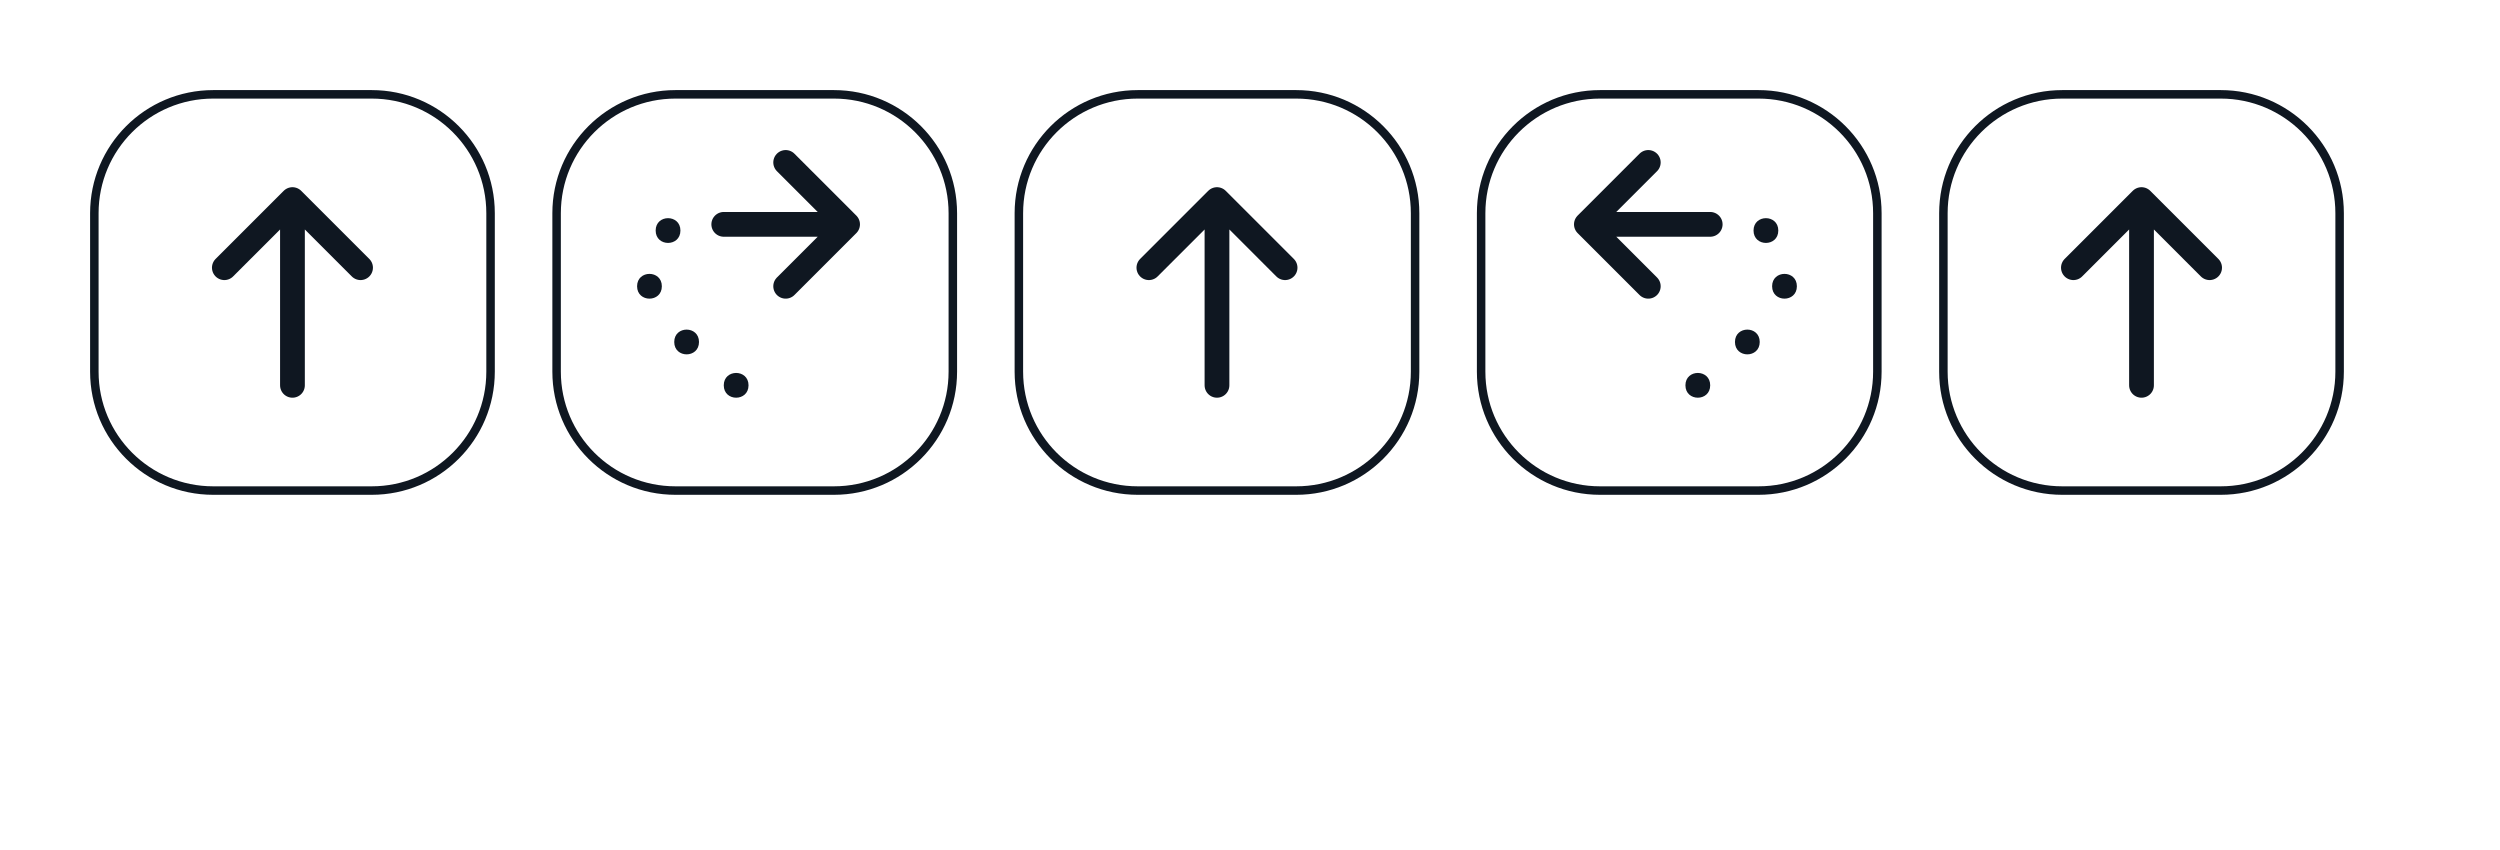
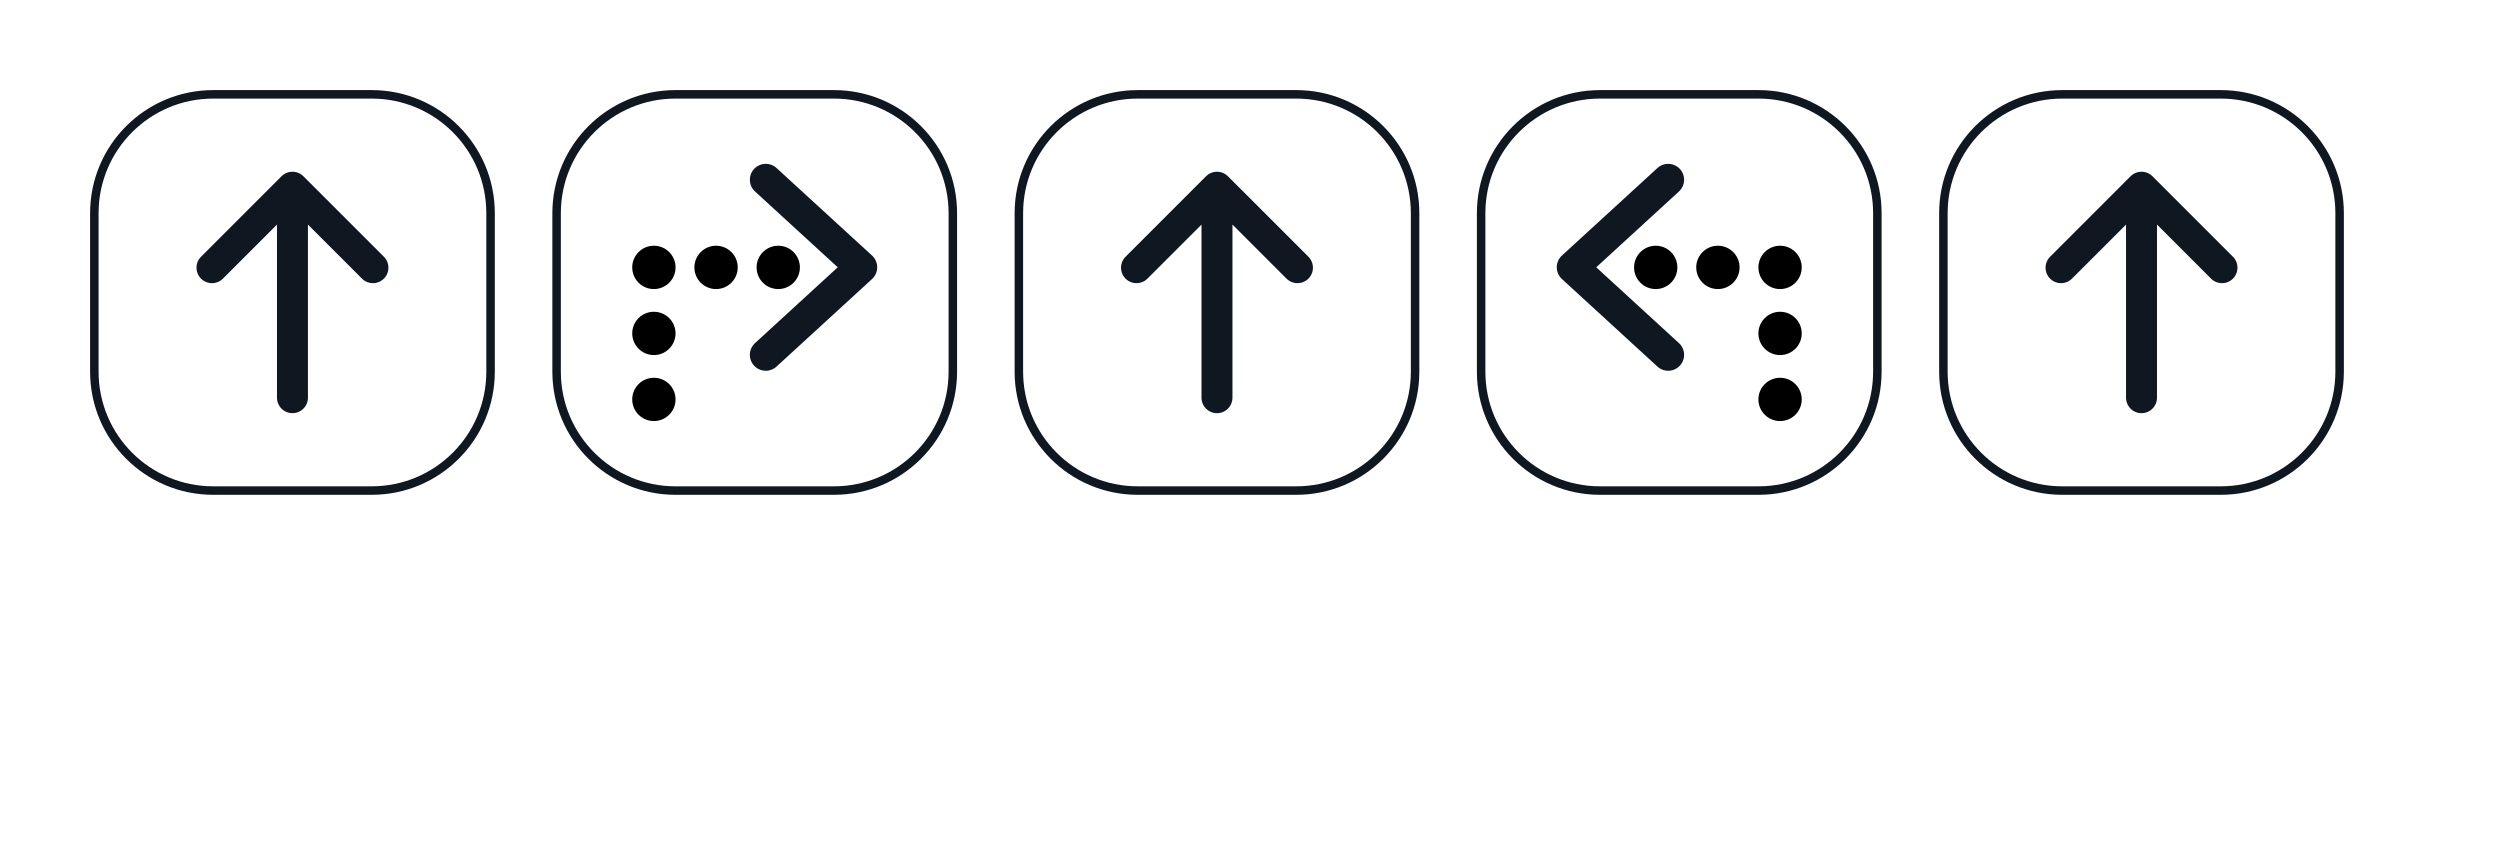
<svg xmlns="http://www.w3.org/2000/svg" width="265" height="90" viewBox="0 0 265 90">
  <path fill-rule="nonzero" fill="rgb(100%, 100%, 100%)" fill-opacity="1" stroke-width="0.9" stroke-linecap="butt" stroke-linejoin="miter" stroke="rgb(6%, 9%, 13%)" stroke-opacity="1" stroke-miterlimit="10" d="M 39.398 10 C 46.359 10 52 15.641 52 22.602 L 52 39.398 C 52 46.359 46.359 52 39.398 52 L 22.602 52 C 15.641 52 10 46.359 10 39.398 L 10 22.602 C 10 15.641 15.641 10 22.602 10 Z M 39.398 10 " />
-   <path fill="none" stroke-width="4" stroke-linecap="round" stroke-linejoin="round" stroke="rgb(6%, 9%, 13%)" stroke-opacity="1" stroke-miterlimit="10" d="M 32 47 L 32 17 L 21 28 M 32 17 L 43 28 " transform="matrix(0.65625, 0, 0, 0.65625, 10, 10)" />
+   <path fill="none" stroke-width="5" stroke-linecap="round" stroke-linejoin="round" stroke="rgb(5.882%, 9.02%, 12.941%)" stroke-opacity="1" stroke-miterlimit="4" d="M 32 49 L 32 15 M 19 28 L 32 15 L 45 28 " transform="matrix(0.65625, 0, 0, 0.65625, 10, 10)" />
  <path fill-rule="nonzero" fill="rgb(100%, 100%, 100%)" fill-opacity="1" stroke-width="0.9" stroke-linecap="butt" stroke-linejoin="miter" stroke="rgb(6%, 9%, 13%)" stroke-opacity="1" stroke-miterlimit="10" d="M 88.398 10 C 95.359 10 101 15.641 101 22.602 L 101 39.398 C 101 46.359 95.359 52 88.398 52 L 71.602 52 C 64.641 52 59 46.359 59 39.398 L 59 22.602 C 59 15.641 64.641 10 71.602 10 Z M 88.398 10 " />
-   <path fill="none" stroke-width="4" stroke-linecap="round" stroke-linejoin="round" stroke="rgb(6%, 9%, 13%)" stroke-opacity="1" stroke-miterlimit="10" d="M 27 21 L 47 21 L 37 11 M 47 21 L 37 31 " transform="matrix(0.65625, 0, 0, 0.65625, 59, 10)" />
-   <path fill-rule="nonzero" fill="rgb(6%, 9%, 13%)" fill-opacity="1" d="M 72.125 24.438 C 72.125 26.188 69.5 26.188 69.5 24.438 C 69.5 22.688 72.125 22.688 72.125 24.438 " />
-   <path fill-rule="nonzero" fill="rgb(6%, 9%, 13%)" fill-opacity="1" d="M 70.156 30.344 C 70.156 32.094 67.531 32.094 67.531 30.344 C 67.531 28.594 70.156 28.594 70.156 30.344 " />
-   <path fill-rule="nonzero" fill="rgb(6%, 9%, 13%)" fill-opacity="1" d="M 74.094 36.25 C 74.094 38 71.469 38 71.469 36.25 C 71.469 34.5 74.094 34.5 74.094 36.25 " />
-   <path fill-rule="nonzero" fill="rgb(6%, 9%, 13%)" fill-opacity="1" d="M 79.344 40.844 C 79.344 42.594 76.719 42.594 76.719 40.844 C 76.719 39.094 79.344 39.094 79.344 40.844 " />
+   <path fill="none" stroke-width="5.143" stroke-linecap="round" stroke-linejoin="round" stroke="rgb(5.882%, 9.02%, 12.941%)" stroke-opacity="1" stroke-miterlimit="4" d="M 33.671 13.184 L 49.099 27.321 L 33.671 41.464 " transform="matrix(0.65625, 0, 0, 0.65625, 59.07545, 10.4024)" />
+   <path fill-rule="nonzero" fill="rgb(0%, 0%, 0%)" fill-opacity="1" d="M 84.789 28.344 C 84.789 29.613 83.762 30.641 82.492 30.641 C 81.227 30.641 80.199 29.613 80.199 28.344 C 80.199 27.078 81.227 26.047 82.492 26.047 C 83.762 26.047 84.789 27.078 84.789 28.344 Z M 84.789 28.344 " />
+   <path fill-rule="nonzero" fill="rgb(0%, 0%, 0%)" fill-opacity="1" d="M 78.199 28.344 C 78.199 29.613 77.172 30.641 75.902 30.641 C 74.637 30.641 73.605 29.613 73.605 28.344 C 73.605 27.078 74.637 26.047 75.902 26.047 C 77.172 26.047 78.199 27.078 78.199 28.344 Z M 78.199 28.344 " />
+   <path fill-rule="nonzero" fill="rgb(0%, 0%, 0%)" fill-opacity="1" d="M 71.609 28.344 C 71.609 29.613 70.578 30.641 69.312 30.641 C 68.043 30.641 67.016 29.613 67.016 28.344 C 67.016 27.078 68.043 26.047 69.312 26.047 C 70.578 26.047 71.609 27.078 71.609 28.344 Z M 71.609 28.344 " />
+   <path fill-rule="nonzero" fill="rgb(0%, 0%, 0%)" fill-opacity="1" d="M 71.609 35.34 C 71.609 36.609 70.578 37.637 69.312 37.637 C 68.043 37.637 67.016 36.609 67.016 35.34 C 67.016 34.074 68.043 33.047 69.312 33.047 C 70.578 33.047 71.609 34.074 71.609 35.34 Z M 71.609 35.34 " />
+   <path fill-rule="nonzero" fill="rgb(0%, 0%, 0%)" fill-opacity="1" d="M 71.609 42.34 C 71.609 43.605 70.578 44.633 69.312 44.633 C 68.043 44.633 67.016 43.605 67.016 42.34 C 67.016 41.07 68.043 40.043 69.312 40.043 C 70.578 40.043 71.609 41.07 71.609 42.34 Z M 71.609 42.34 " />
  <path fill-rule="nonzero" fill="rgb(100%, 100%, 100%)" fill-opacity="1" stroke-width="0.9" stroke-linecap="butt" stroke-linejoin="miter" stroke="rgb(6%, 9%, 13%)" stroke-opacity="1" stroke-miterlimit="10" d="M 137.398 10 C 144.359 10 150 15.641 150 22.602 L 150 39.398 C 150 46.359 144.359 52 137.398 52 L 120.602 52 C 113.641 52 108 46.359 108 39.398 L 108 22.602 C 108 15.641 113.641 10 120.602 10 Z M 137.398 10 " />
-   <path fill="none" stroke-width="4" stroke-linecap="round" stroke-linejoin="round" stroke="rgb(6%, 9%, 13%)" stroke-opacity="1" stroke-miterlimit="10" d="M 32 47 L 32 17 L 21 28 M 32 17 L 43 28 " transform="matrix(0.65625, 0, 0, 0.65625, 108, 10)" />
+   <path fill="none" stroke-width="5" stroke-linecap="round" stroke-linejoin="round" stroke="rgb(5.882%, 9.02%, 12.941%)" stroke-opacity="1" stroke-miterlimit="4" d="M 32 49 L 32 15 M 19 28 L 32 15 L 45 28 " transform="matrix(0.65625, 0, 0, 0.65625, 108, 10)" />
  <path fill-rule="nonzero" fill="rgb(100%, 100%, 100%)" fill-opacity="1" stroke-width="0.9" stroke-linecap="butt" stroke-linejoin="miter" stroke="rgb(6%, 9%, 13%)" stroke-opacity="1" stroke-miterlimit="10" d="M 186.398 10 C 193.359 10 199 15.641 199 22.602 L 199 39.398 C 199 46.359 193.359 52 186.398 52 L 169.602 52 C 162.641 52 157 46.359 157 39.398 L 157 22.602 C 157 15.641 162.641 10 169.602 10 Z M 186.398 10 " />
-   <path fill="none" stroke-width="4" stroke-linecap="round" stroke-linejoin="round" stroke="rgb(6%, 9%, 13%)" stroke-opacity="1" stroke-miterlimit="10" d="M 27 21 L 47 21 L 37 11 M 47 21 L 37 31 " transform="matrix(-0.65625, 0, 0, 0.65625, 199, 10)" />
-   <path fill-rule="nonzero" fill="rgb(6%, 9%, 13%)" fill-opacity="1" d="M 185.875 24.438 C 185.875 26.188 188.5 26.188 188.5 24.438 C 188.5 22.688 185.875 22.688 185.875 24.438 " />
-   <path fill-rule="nonzero" fill="rgb(6%, 9%, 13%)" fill-opacity="1" d="M 187.844 30.344 C 187.844 32.094 190.469 32.094 190.469 30.344 C 190.469 28.594 187.844 28.594 187.844 30.344 " />
-   <path fill-rule="nonzero" fill="rgb(6%, 9%, 13%)" fill-opacity="1" d="M 183.906 36.25 C 183.906 38 186.531 38 186.531 36.25 C 186.531 34.5 183.906 34.5 183.906 36.25 " />
-   <path fill-rule="nonzero" fill="rgb(6%, 9%, 13%)" fill-opacity="1" d="M 178.656 40.844 C 178.656 42.594 181.281 42.594 181.281 40.844 C 181.281 39.094 178.656 39.094 178.656 40.844 " />
+   <path fill="none" stroke-width="5.143" stroke-linecap="round" stroke-linejoin="round" stroke="rgb(5.882%, 9.02%, 12.941%)" stroke-opacity="1" stroke-miterlimit="4" d="M 33.671 13.184 L 49.099 27.321 L 33.671 41.464 " transform="matrix(-0.65625, 0, 0, 0.65625, 198.9246, 10.4024)" />
+   <path fill-rule="nonzero" fill="rgb(0%, 0%, 0%)" fill-opacity="1" d="M 173.211 28.344 C 173.211 29.613 174.238 30.641 175.508 30.641 C 176.773 30.641 177.801 29.613 177.801 28.344 C 177.801 27.078 176.773 26.047 175.508 26.047 C 174.238 26.047 173.211 27.078 173.211 28.344 Z M 173.211 28.344 " />
+   <path fill-rule="nonzero" fill="rgb(0%, 0%, 0%)" fill-opacity="1" d="M 179.801 28.344 C 179.801 29.613 180.828 30.641 182.098 30.641 C 183.363 30.641 184.395 29.613 184.395 28.344 C 184.395 27.078 183.363 26.047 182.098 26.047 C 180.828 26.047 179.801 27.078 179.801 28.344 Z M 179.801 28.344 " />
+   <path fill-rule="nonzero" fill="rgb(0%, 0%, 0%)" fill-opacity="1" d="M 186.391 28.344 C 186.391 29.613 187.422 30.641 188.688 30.641 C 189.957 30.641 190.984 29.613 190.984 28.344 C 190.984 27.078 189.957 26.047 188.688 26.047 C 187.422 26.047 186.391 27.078 186.391 28.344 Z M 186.391 28.344 " />
+   <path fill-rule="nonzero" fill="rgb(0%, 0%, 0%)" fill-opacity="1" d="M 186.391 35.34 C 186.391 36.609 187.422 37.637 188.688 37.637 C 189.957 37.637 190.984 36.609 190.984 35.34 C 190.984 34.074 189.957 33.047 188.688 33.047 C 187.422 33.047 186.391 34.074 186.391 35.34 Z M 186.391 35.34 " />
+   <path fill-rule="nonzero" fill="rgb(0%, 0%, 0%)" fill-opacity="1" d="M 186.391 42.34 C 186.391 43.605 187.422 44.633 188.688 44.633 C 189.957 44.633 190.984 43.605 190.984 42.34 C 190.984 41.07 189.957 40.043 188.688 40.043 C 187.422 40.043 186.391 41.07 186.391 42.34 Z M 186.391 42.34 " />
  <path fill-rule="nonzero" fill="rgb(100%, 100%, 100%)" fill-opacity="1" stroke-width="0.9" stroke-linecap="butt" stroke-linejoin="miter" stroke="rgb(6%, 9%, 13%)" stroke-opacity="1" stroke-miterlimit="10" d="M 235.398 10 C 242.359 10 248 15.641 248 22.602 L 248 39.398 C 248 46.359 242.359 52 235.398 52 L 218.602 52 C 211.641 52 206 46.359 206 39.398 L 206 22.602 C 206 15.641 211.641 10 218.602 10 Z M 235.398 10 " />
-   <path fill="none" stroke-width="4" stroke-linecap="round" stroke-linejoin="round" stroke="rgb(6%, 9%, 13%)" stroke-opacity="1" stroke-miterlimit="10" d="M 32 47 L 32 17 L 21 28 M 32 17 L 43 28 " transform="matrix(0.65625, 0, 0, 0.65625, 206, 10)" />
+   <path fill="none" stroke-width="5" stroke-linecap="round" stroke-linejoin="round" stroke="rgb(5.882%, 9.02%, 12.941%)" stroke-opacity="1" stroke-miterlimit="4" d="M 32 49 L 32 15 M 19 28 L 32 15 L 45 28 " transform="matrix(0.65625, 0, 0, 0.65625, 206, 10)" />
</svg>
